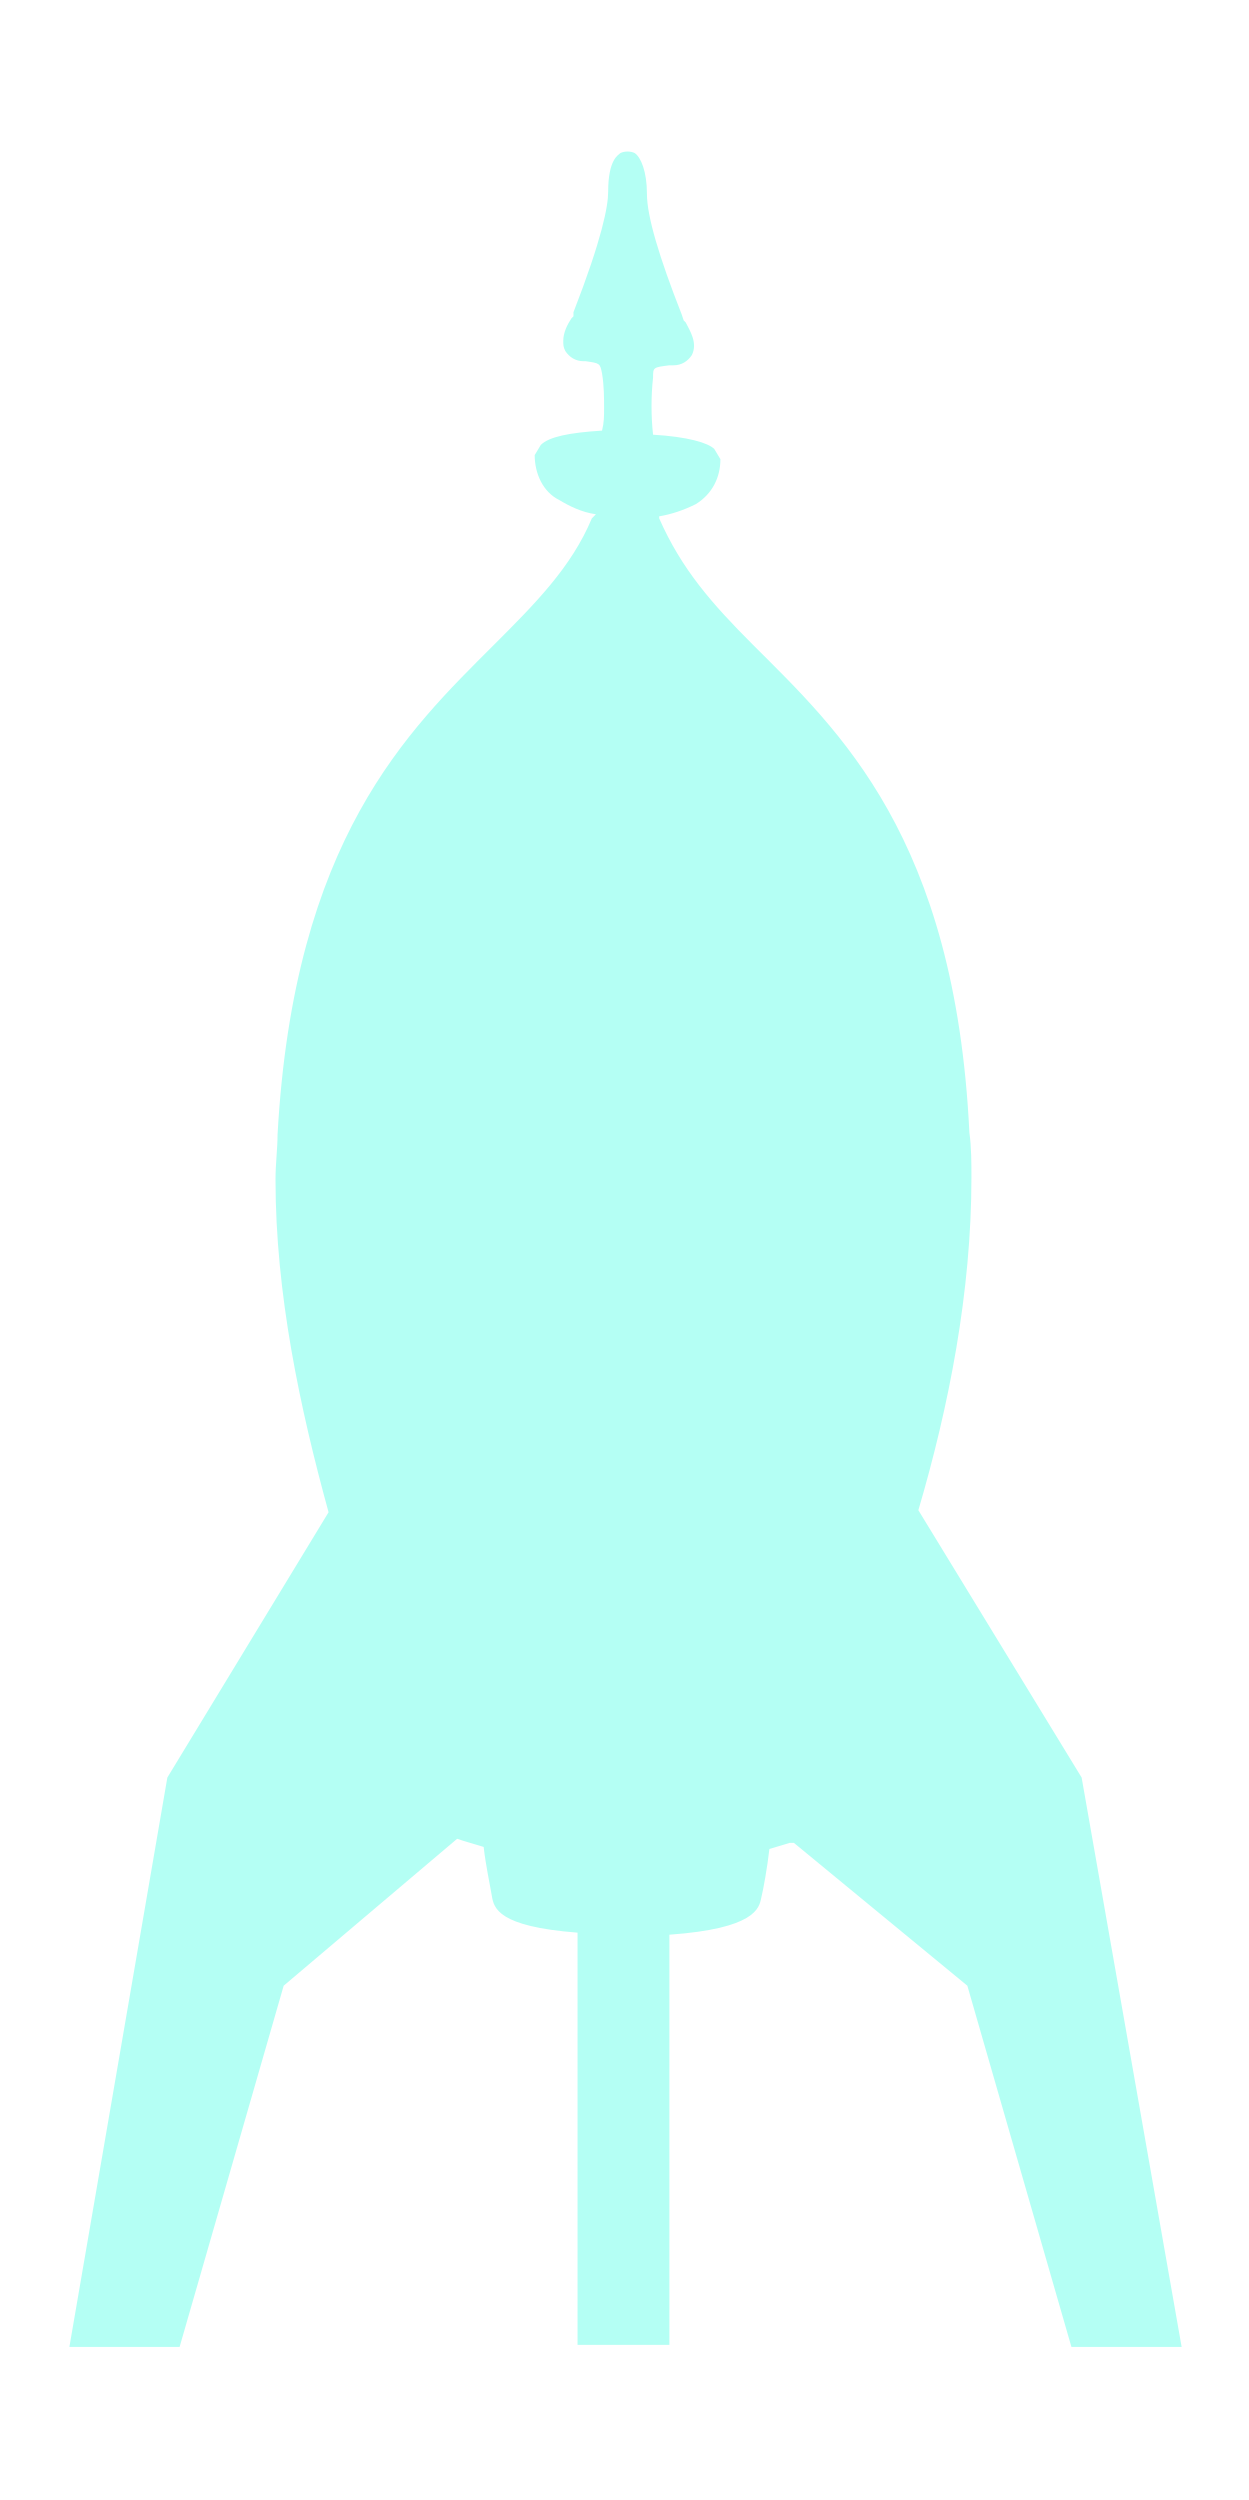
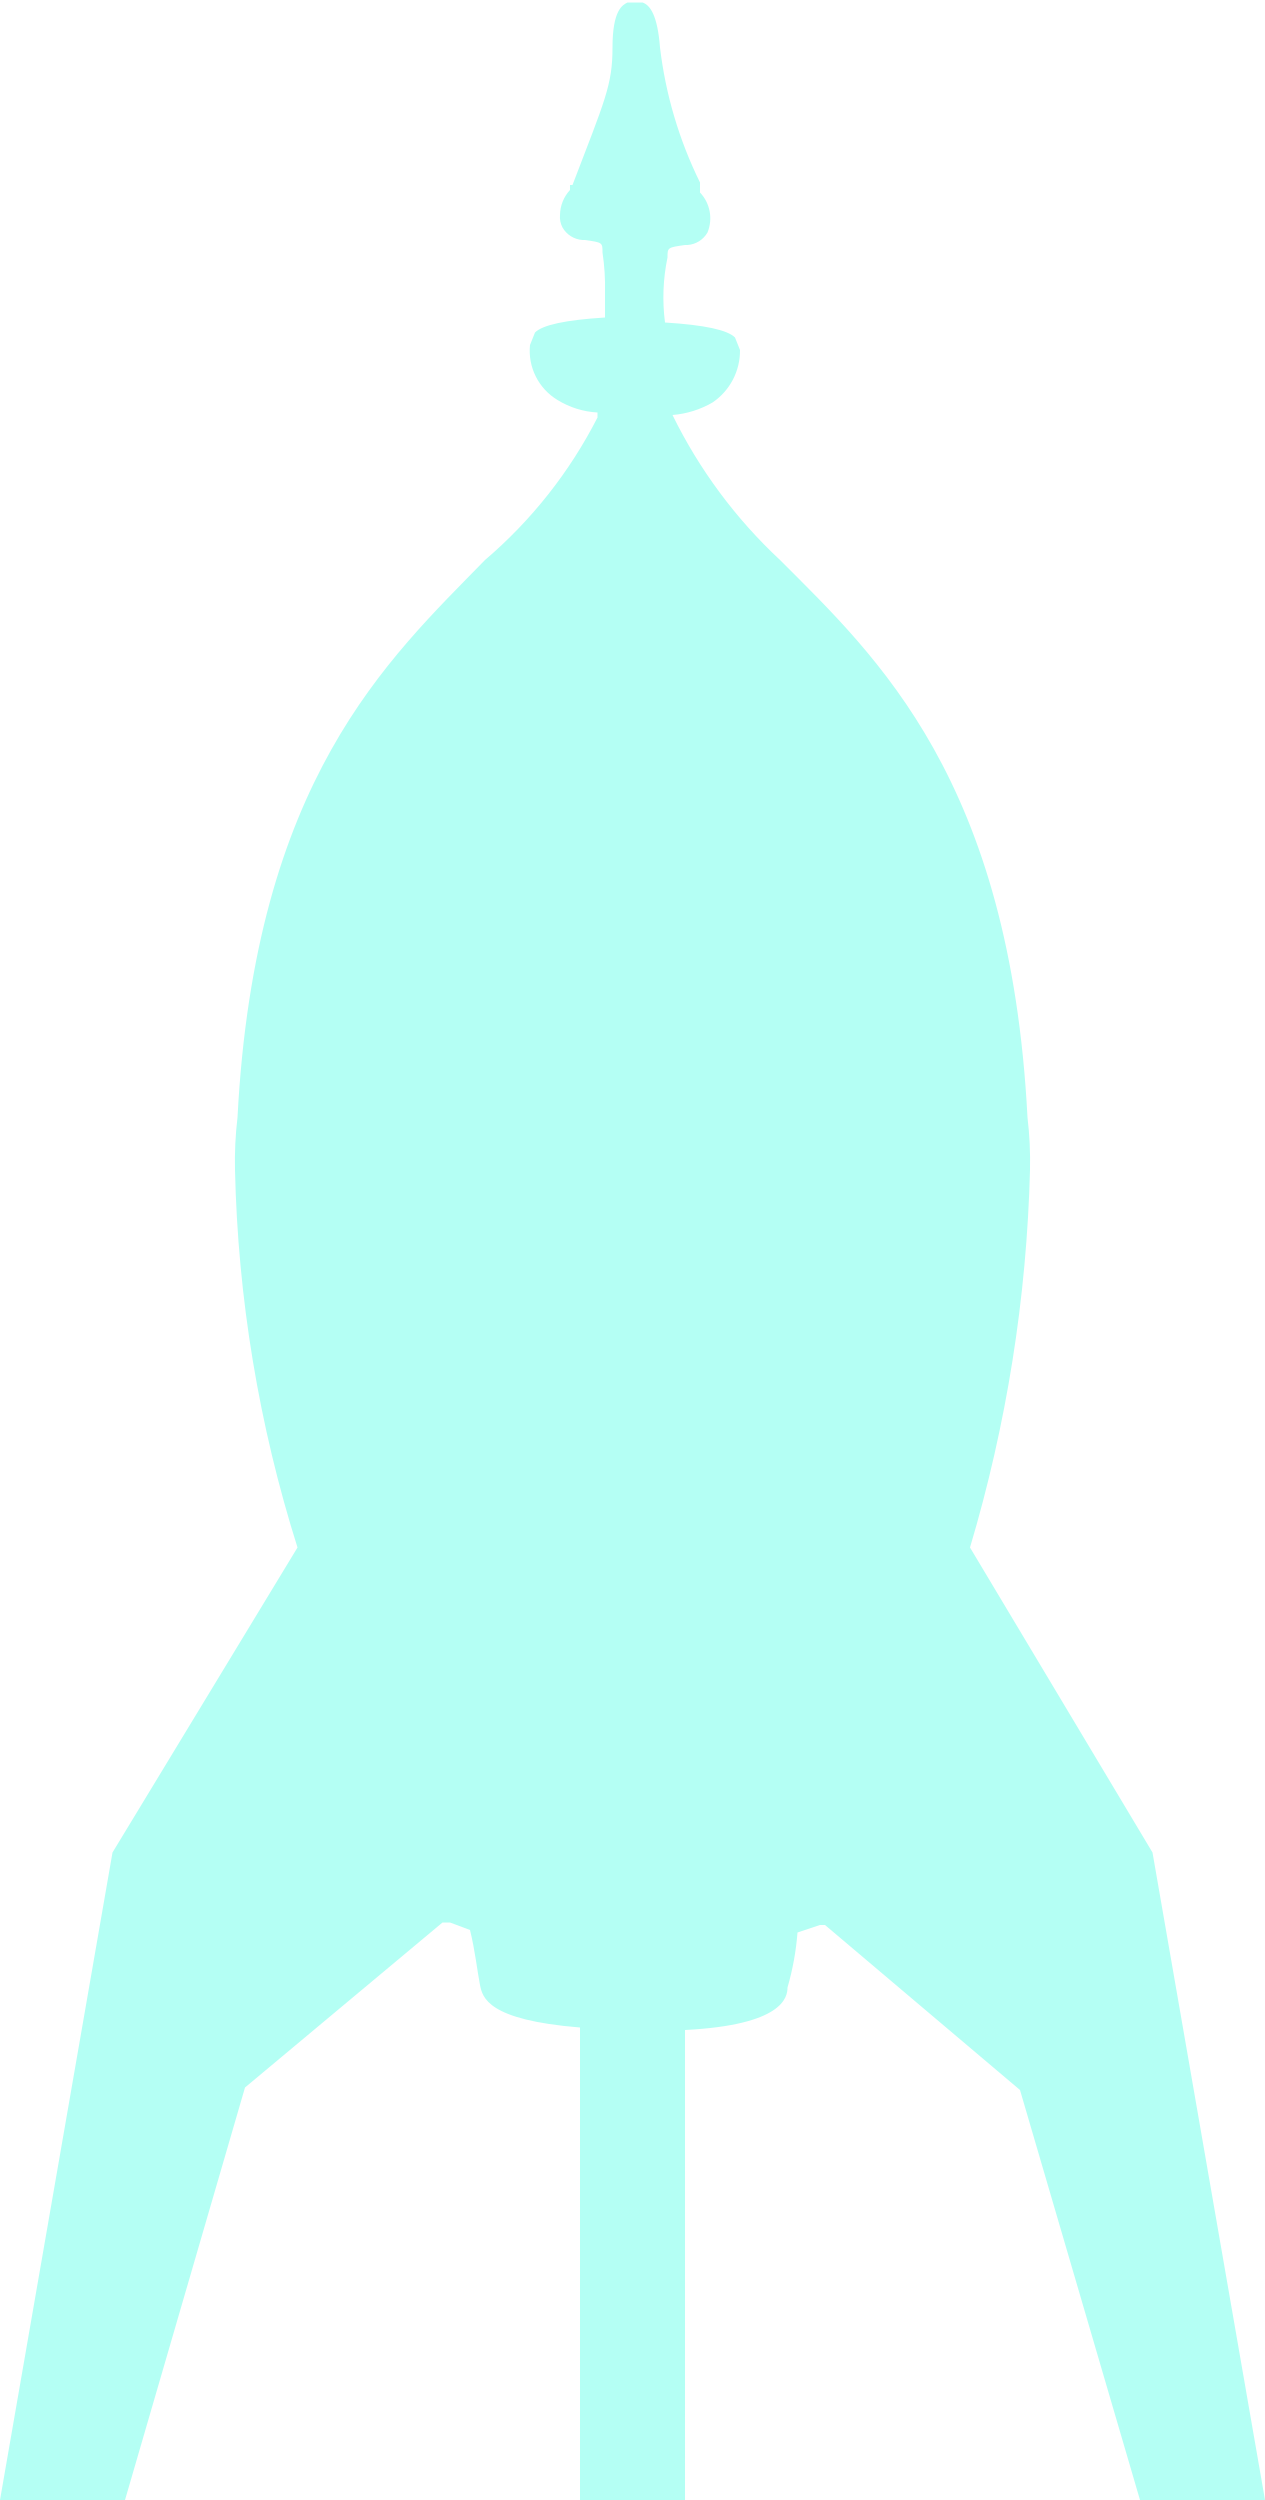
- <svg xmlns="http://www.w3.org/2000/svg" version="1.1" id="Layer_1" x="0px" y="0px" viewBox="0 0 61.2 122.5" style="enable-background:new 0 0 61.2 122.5;" xml:space="preserve">
-   <style type="text/css">
- 	.st0{fill:#B4FFF4;}
- </style>
-   <path class="st0" d="M53,87.1L45,74c1.5-5.1,2.6-10.7,2.6-16.3c0-0.7,0-1.5-0.1-2.2C46.8,41,41.1,35.8,36.9,31.6  c-2-2-3.5-3.7-4.6-6.2c0,0,0,0,0-0.1c0.6-0.1,1.2-0.3,1.8-0.6c0.8-0.5,1.2-1.3,1.2-2.2L35,22c-0.3-0.3-1.3-0.6-3-0.7  c-0.1-0.9-0.1-1.9,0-2.8c0-0.5,0-0.5,0.8-0.6H33c0.4,0,0.7-0.2,0.9-0.5c0.3-0.6-0.1-1.2-0.3-1.6l-0.1-0.1l-0.1-0.3  c-1.1-2.8-1.7-4.8-1.7-5.9s-0.3-1.8-0.6-2c-0.2-0.1-0.5-0.1-0.7,0c-0.1,0.1-0.6,0.3-0.6,1.9c0,0.7-0.3,2.3-1.7,5.9v0.2l-0.1,0.1  c-0.2,0.3-0.4,0.7-0.4,1.1c0,0.2,0,0.3,0.1,0.5c0.2,0.3,0.5,0.5,0.9,0.5h0.1c0.7,0.1,0.7,0.1,0.8,0.6c0.1,0.6,0.1,1.2,0.1,1.7  c0,0.4,0,0.7-0.1,1.1c-1.6,0.1-2.6,0.3-3,0.7l-0.3,0.5c0,0.9,0.4,1.8,1.2,2.2c0.5,0.3,1.1,0.6,1.8,0.7L29,25.4  c-1,2.4-2.8,4.2-4.8,6.2c-4.2,4.2-9.8,9.5-10.6,24c0,0.7-0.1,1.4-0.1,2.2c0,5.6,1.2,11.2,2.6,16.3L8.2,87.1L3.4,115h5.4l5.1-17.7  l8.5-7.2l0.3,0.1l1,0.3c0.1,0.9,0.3,1.8,0.4,2.4c0.1,0.6,0.3,1.5,4.2,1.8v20.2h4.5V94.8c4.2-0.3,4.4-1.3,4.5-1.8  c0.1-0.4,0.3-1.5,0.4-2.4l1-0.3h0.2l8.5,7l5.1,17.7h5.4L53,87.1z" />
+ <svg xmlns="http://www.w3.org/2000/svg" width="50.6" height="100" viewBox="0 0 50.6 100">
+   <path fill="#b4fff4" d="M46.1 74.1l-7.3-12.2a58.1 58.1 0 0 0 2.4-15.1 14.8 14.8 0 0 0-.1-2.1c-.7-13.5-6-18.4-9.9-22.3a19.9 19.9 0 0 1-4.3-5.8 3.8 3.8 0 0 0 1.6-.5 2.5 2.5 0 0 0 1.1-2.1l-.2-.5c-.3-.3-1.2-.5-2.8-.6a7.8 7.8 0 0 1 .1-2.6c0-.4 0-.4.7-.5h.1a1 1 0 0 0 .8-.5 1.5 1.5 0 0 0-.3-1.6v-.4a16.7 16.7 0 0 1-1.6-5.4C26.3.6 26 .2 25.7.1h-.6c-.2.1-.6.3-.6 1.8s-.3 2.1-1.6 5.5h-.1v.2a1.5 1.5 0 0 0-.4 1 .9.9 0 0 0 .1.5 1 1 0 0 0 .8.5h.1c.7.1.7.1.7.5a9.2 9.2 0 0 1 .1 1.6v1c-1.6.1-2.5.3-2.8.6l-.2.5a2.3 2.3 0 0 0 1.1 2.2 3.4 3.4 0 0 0 1.6.5v.2a18.6 18.6 0 0 1-4.5 5.7c-3.9 4-9.2 8.8-9.9 22.3a14.8 14.8 0 0 0-.1 2.1 54.2 54.2 0 0 0 2.5 15.1L4.5 74.1 0 100h5l4.8-16.5 7.9-6.6h.3l.8.3c.2.8.3 1.7.4 2.2s.3 1.4 4 1.7V100h4.2V81.2c3.9-.2 4.1-1.3 4.1-1.7a10.9 10.9 0 0 0 .4-2.2l.9-.3h.2l7.8 6.6 4.8 16.4h5z" />
</svg>
